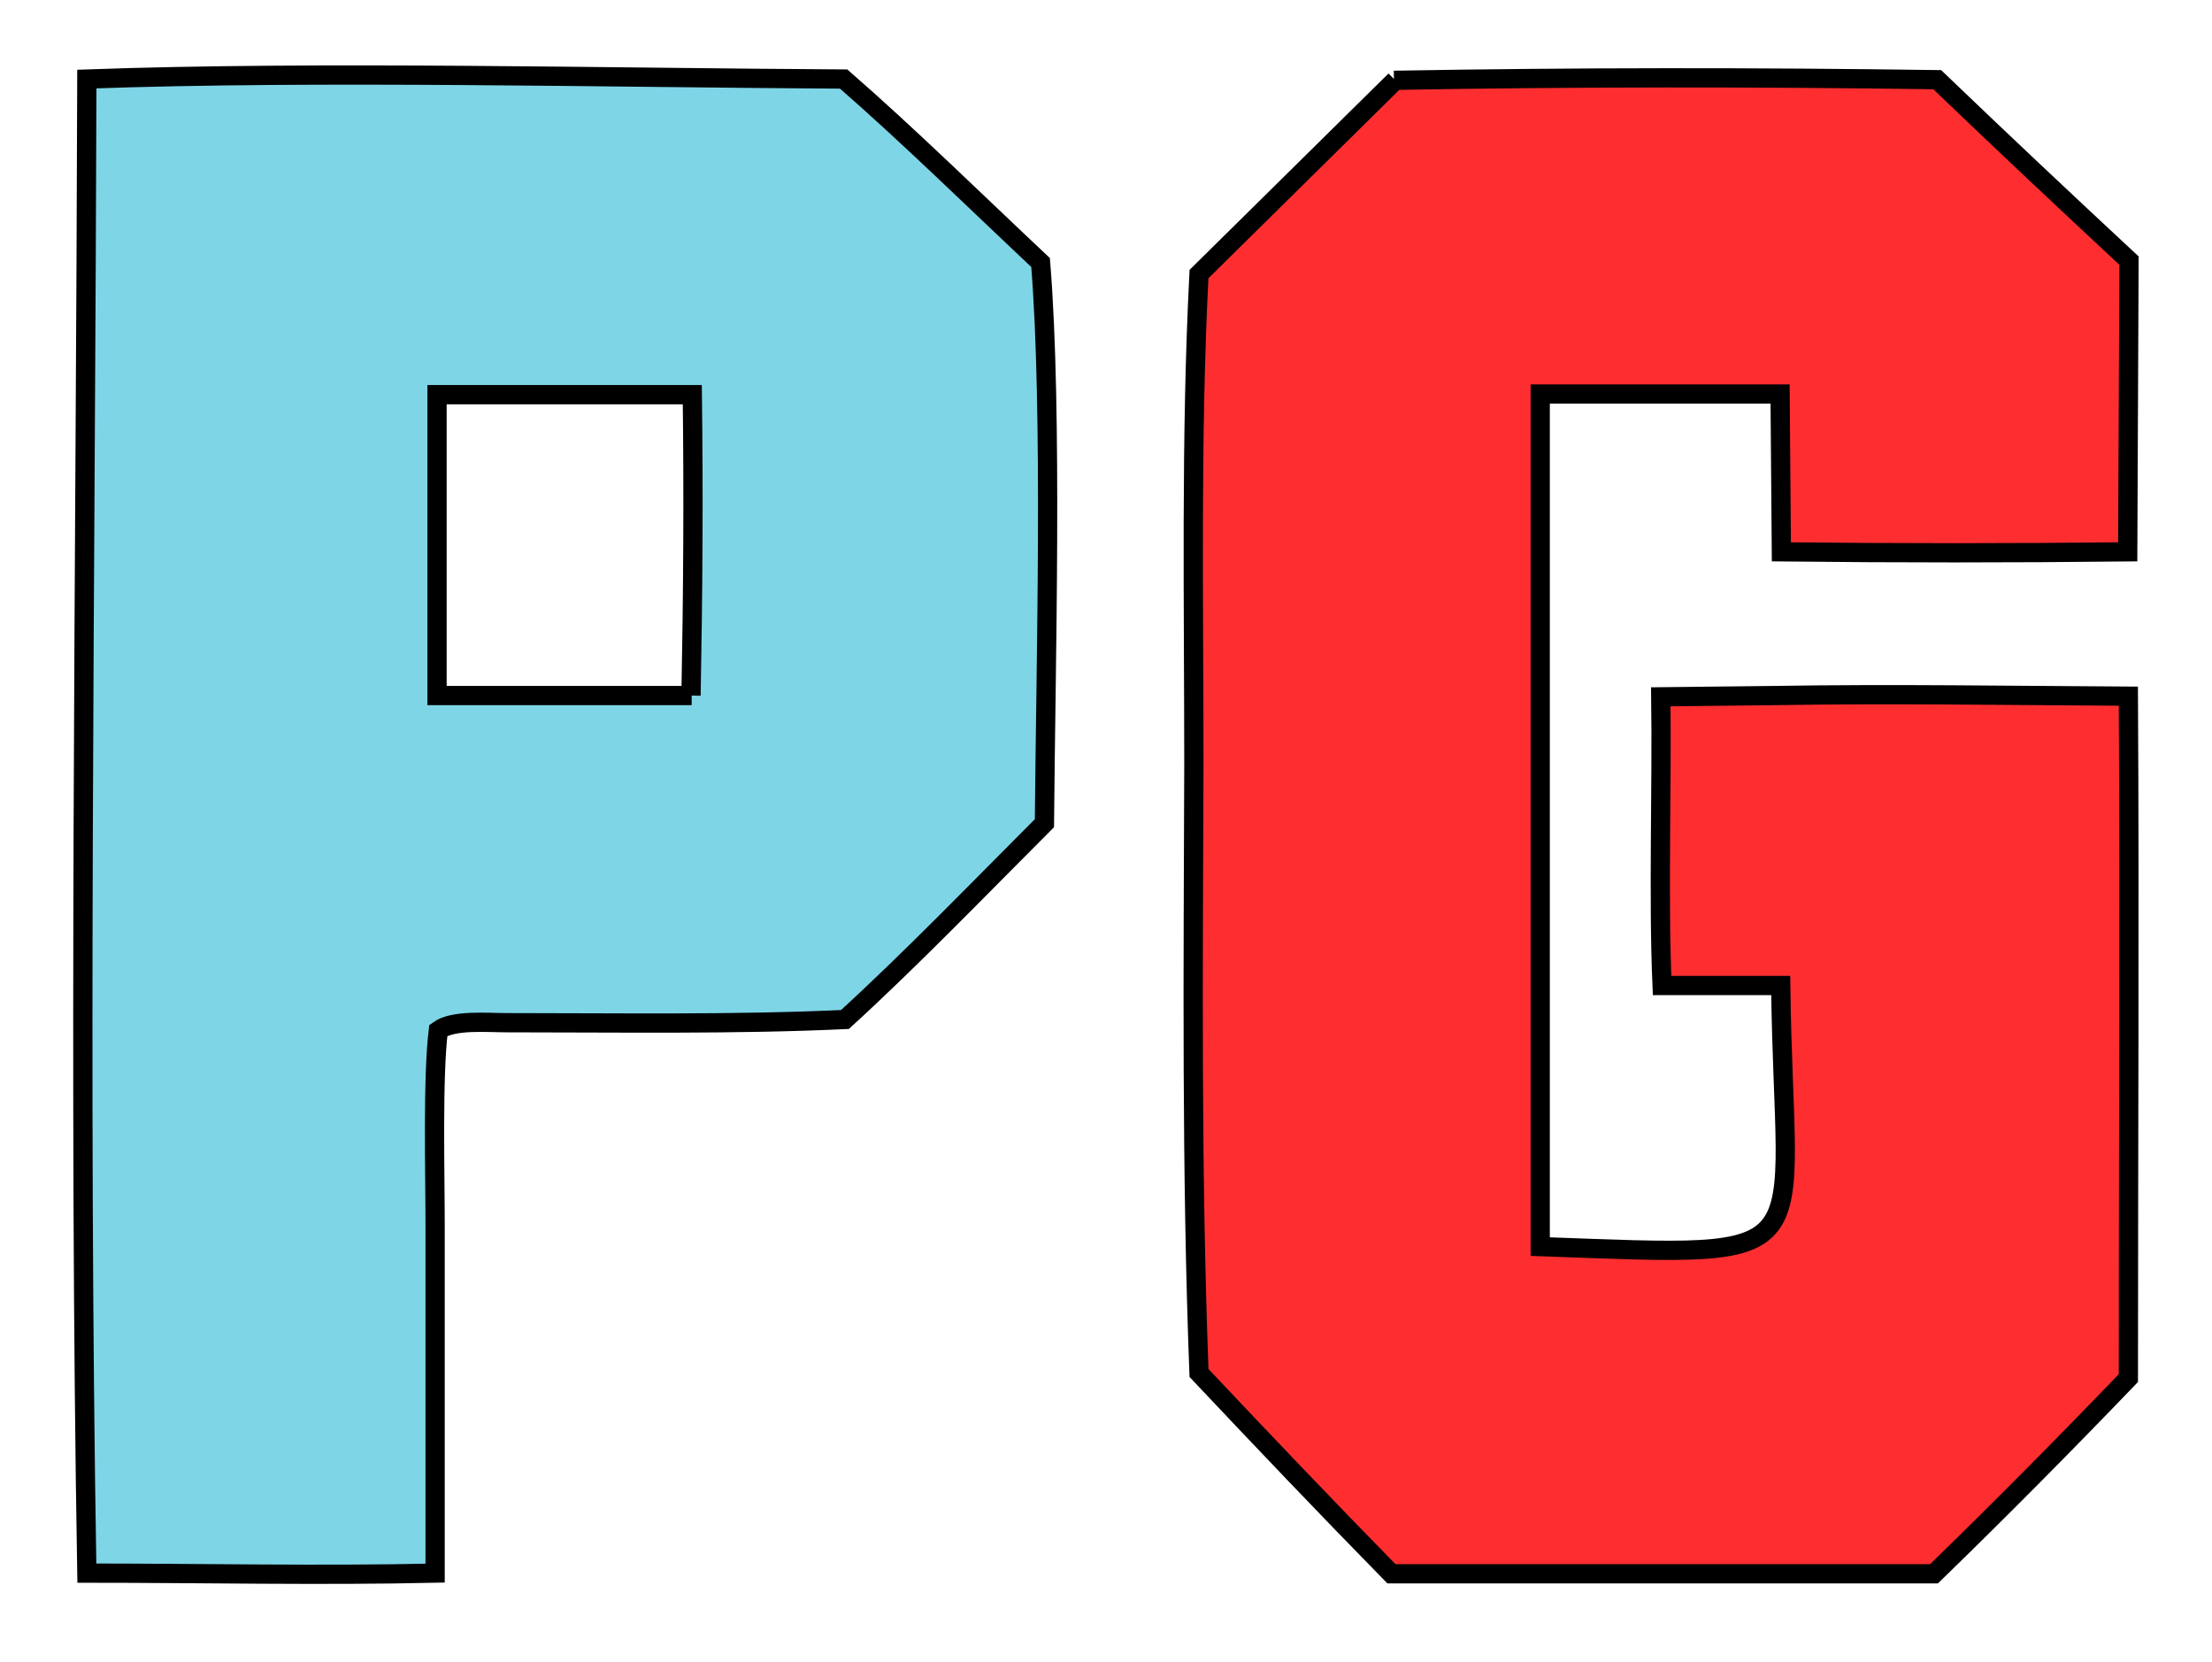
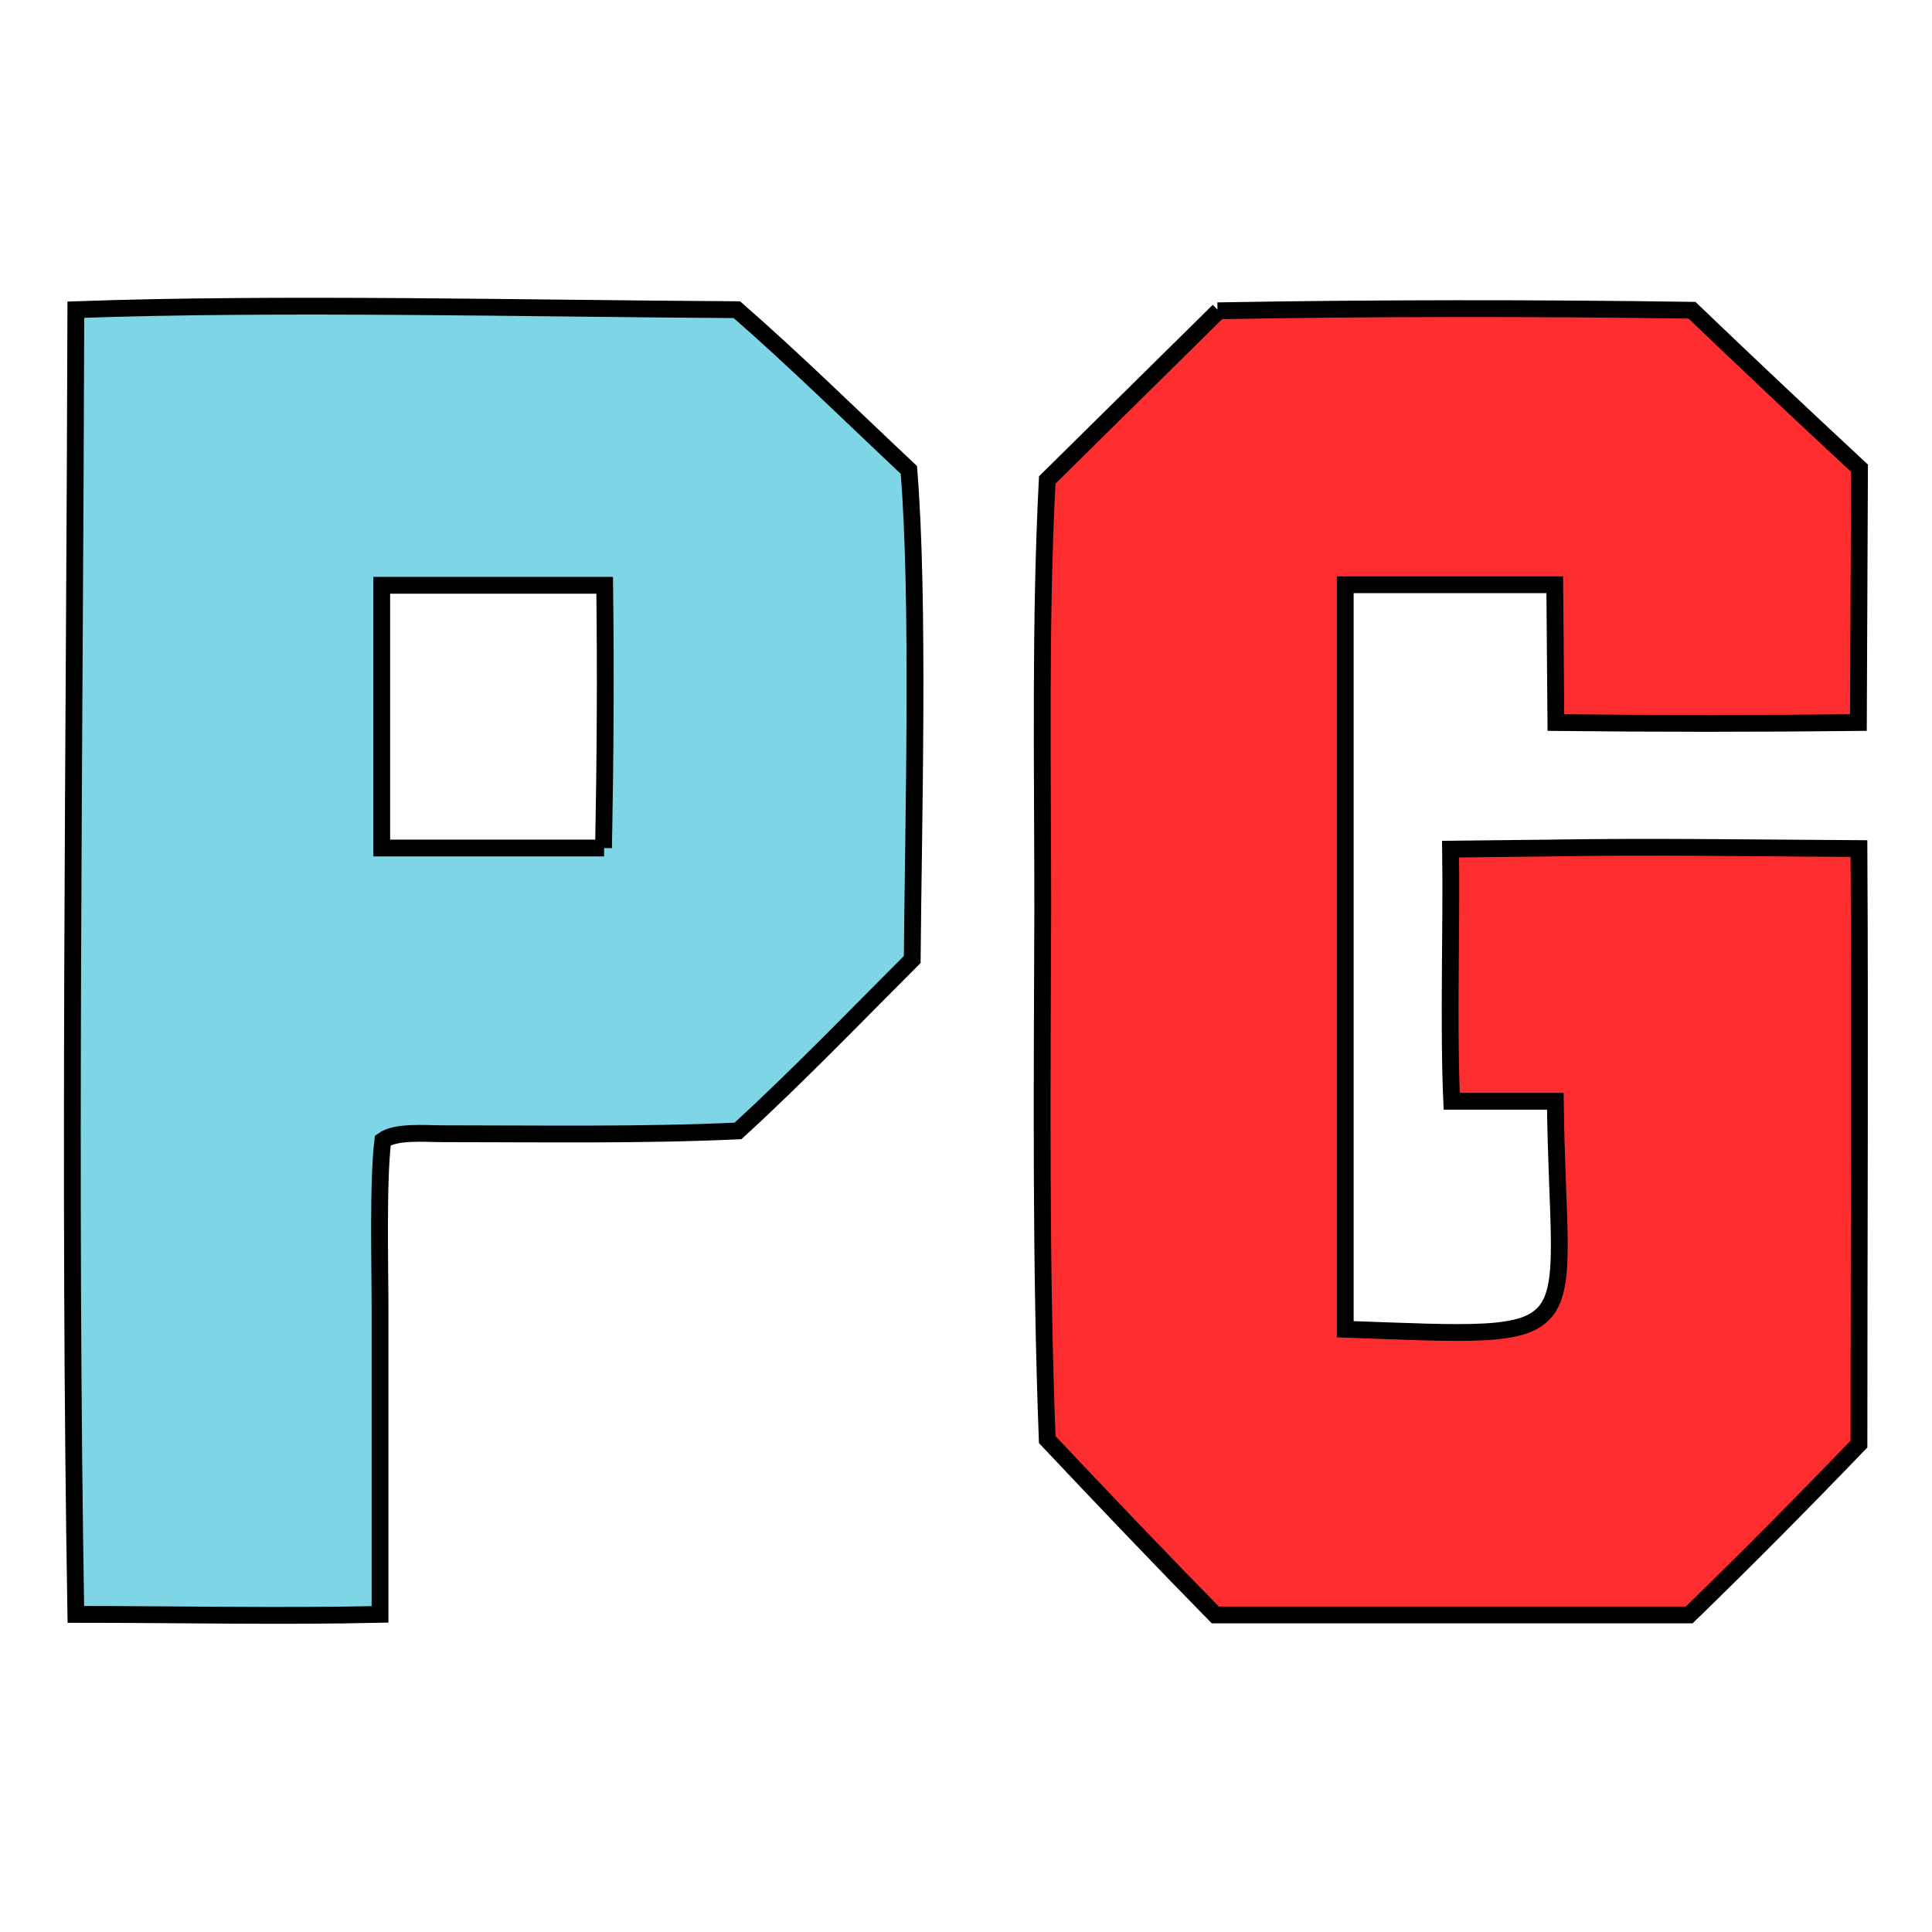
- <svg xmlns="http://www.w3.org/2000/svg" viewBox="785.56 281.979 344.88 258.96" version="1.1" style="max-height: 500px" width="344.88" height="258.96">
+ <svg xmlns="http://www.w3.org/2000/svg" viewBox="785.56 281.979 344.88 258.96" version="1.1" style="max-height: 500px" width="512" height="512">
  <defs>
    <style>
      .cls-1 {
        fill: #fe2e30;
      }

      .cls-1, .cls-2 {
        stroke: #000;
        stroke-miterlimit: 10;
        stroke-width: 3px;
      }

      .cls-2 {
        fill: #7ed5e6;
      }

      .cls-3 {
        display: none;
      }
    </style>
  </defs>
  <g>
    <g id="Layer_1">
      <path d="M0,0h1916v821H0V0Z" class="cls-3" />
      <path d="M1002.9,294.5c28.2-.5,56.5-.5,84.7-.1,9.9,9.5,19.9,18.9,29.9,28.2l-.2,45.4c-18,.2-36,.2-54,0l-.2-24.6h-37.4v132.9c45.2,1.6,38,3,37.5-40.7h-18.5c-.6-13.8,0-31-.2-45l17.8-.2c18.1-.3,36.9,0,55.1.1.2,35.4,0,70.9,0,106.3-9.9,10.3-20,20.5-30.3,30.5h-84.6c-10.1-10.3-20.1-20.8-30-31.3-1.2-31.6-.9-63.1-.8-94.8,0-25.3-.5-51.3.8-76.5l30.6-30.2h-.2Z" class="cls-1" />
      <path d="M947.8,322.9c-9.9-9.3-20.6-19.8-30.7-28.6-36.7-.2-81.9-1.3-118,0-.2,76.6-1.3,156.6,0,232.9,17.6,0,36.8.4,54.3,0v-54.4c0-8-.4-22.9.5-30.2,2.3-1.7,7.6-1.2,10.7-1.2,17.3,0,35.5.3,52.7-.5,10.5-9.6,21-20.5,31.1-30.6.2-24.5,1.3-64.1-.6-87.4h0ZM893.4,390.4h-39.7v-46.9h39.8c.2,15.6.1,31.3-.2,46.9h0Z" class="cls-2" />
    </g>
  </g>
</svg>
